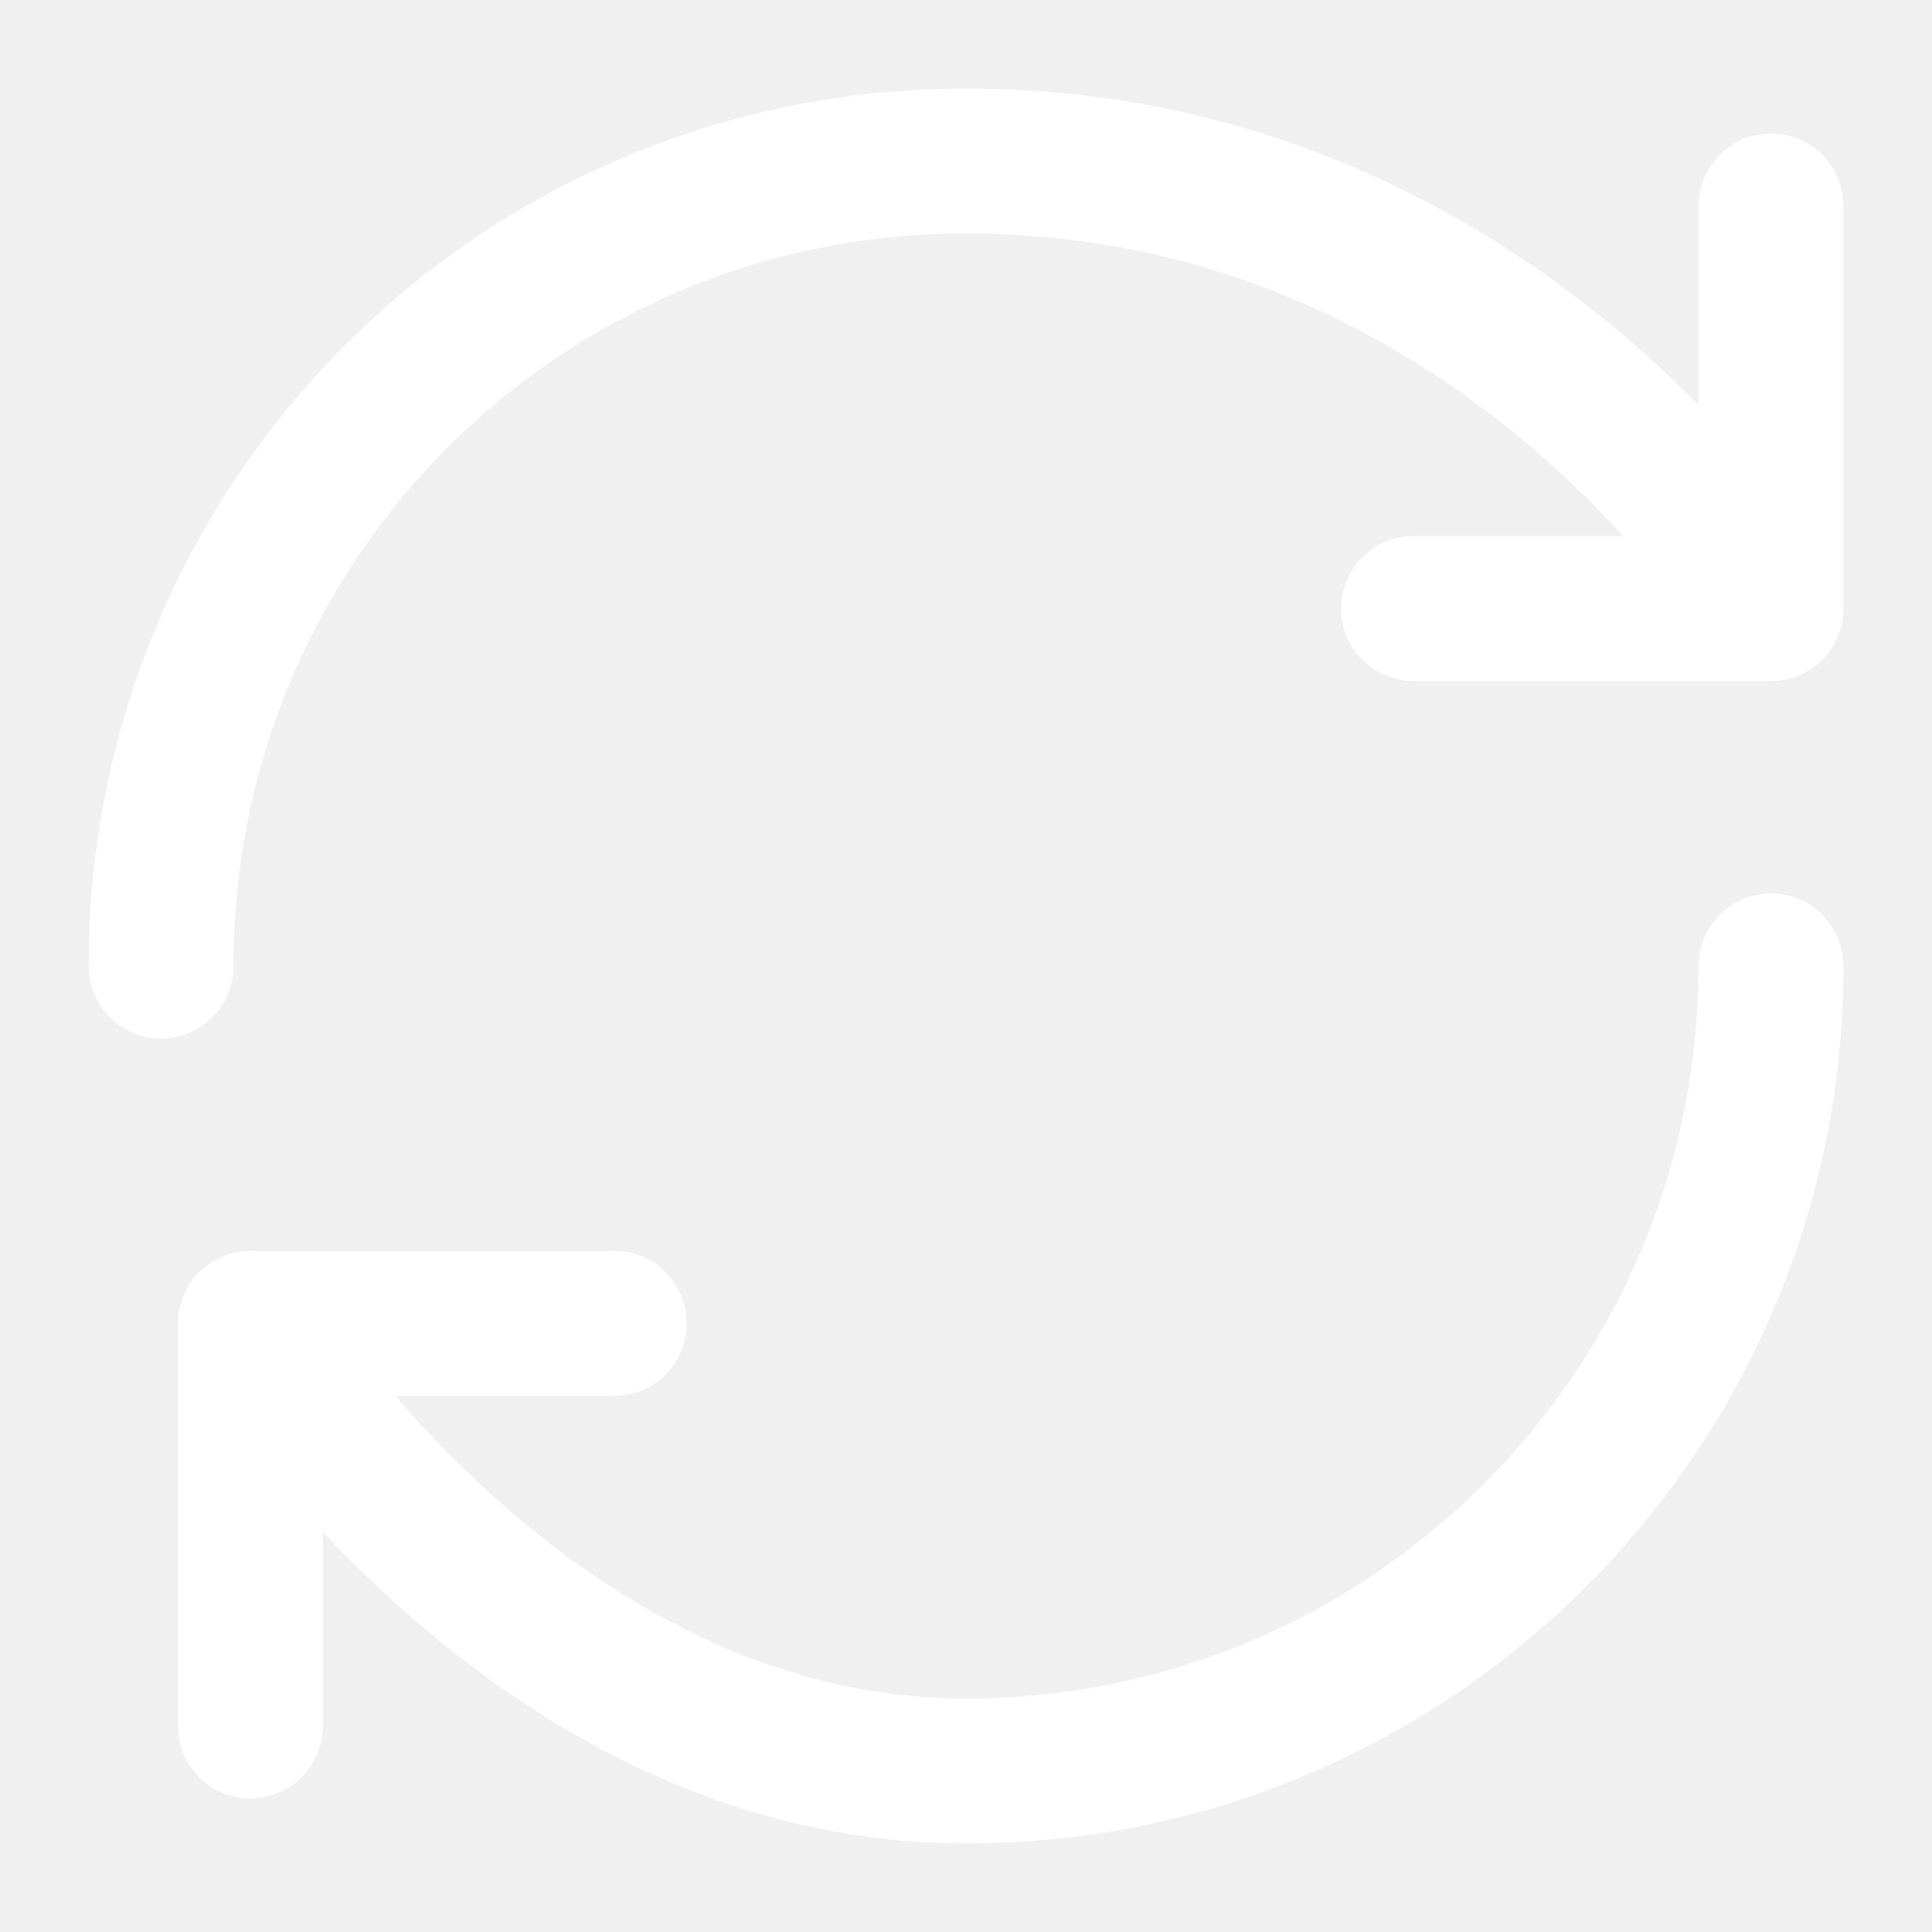
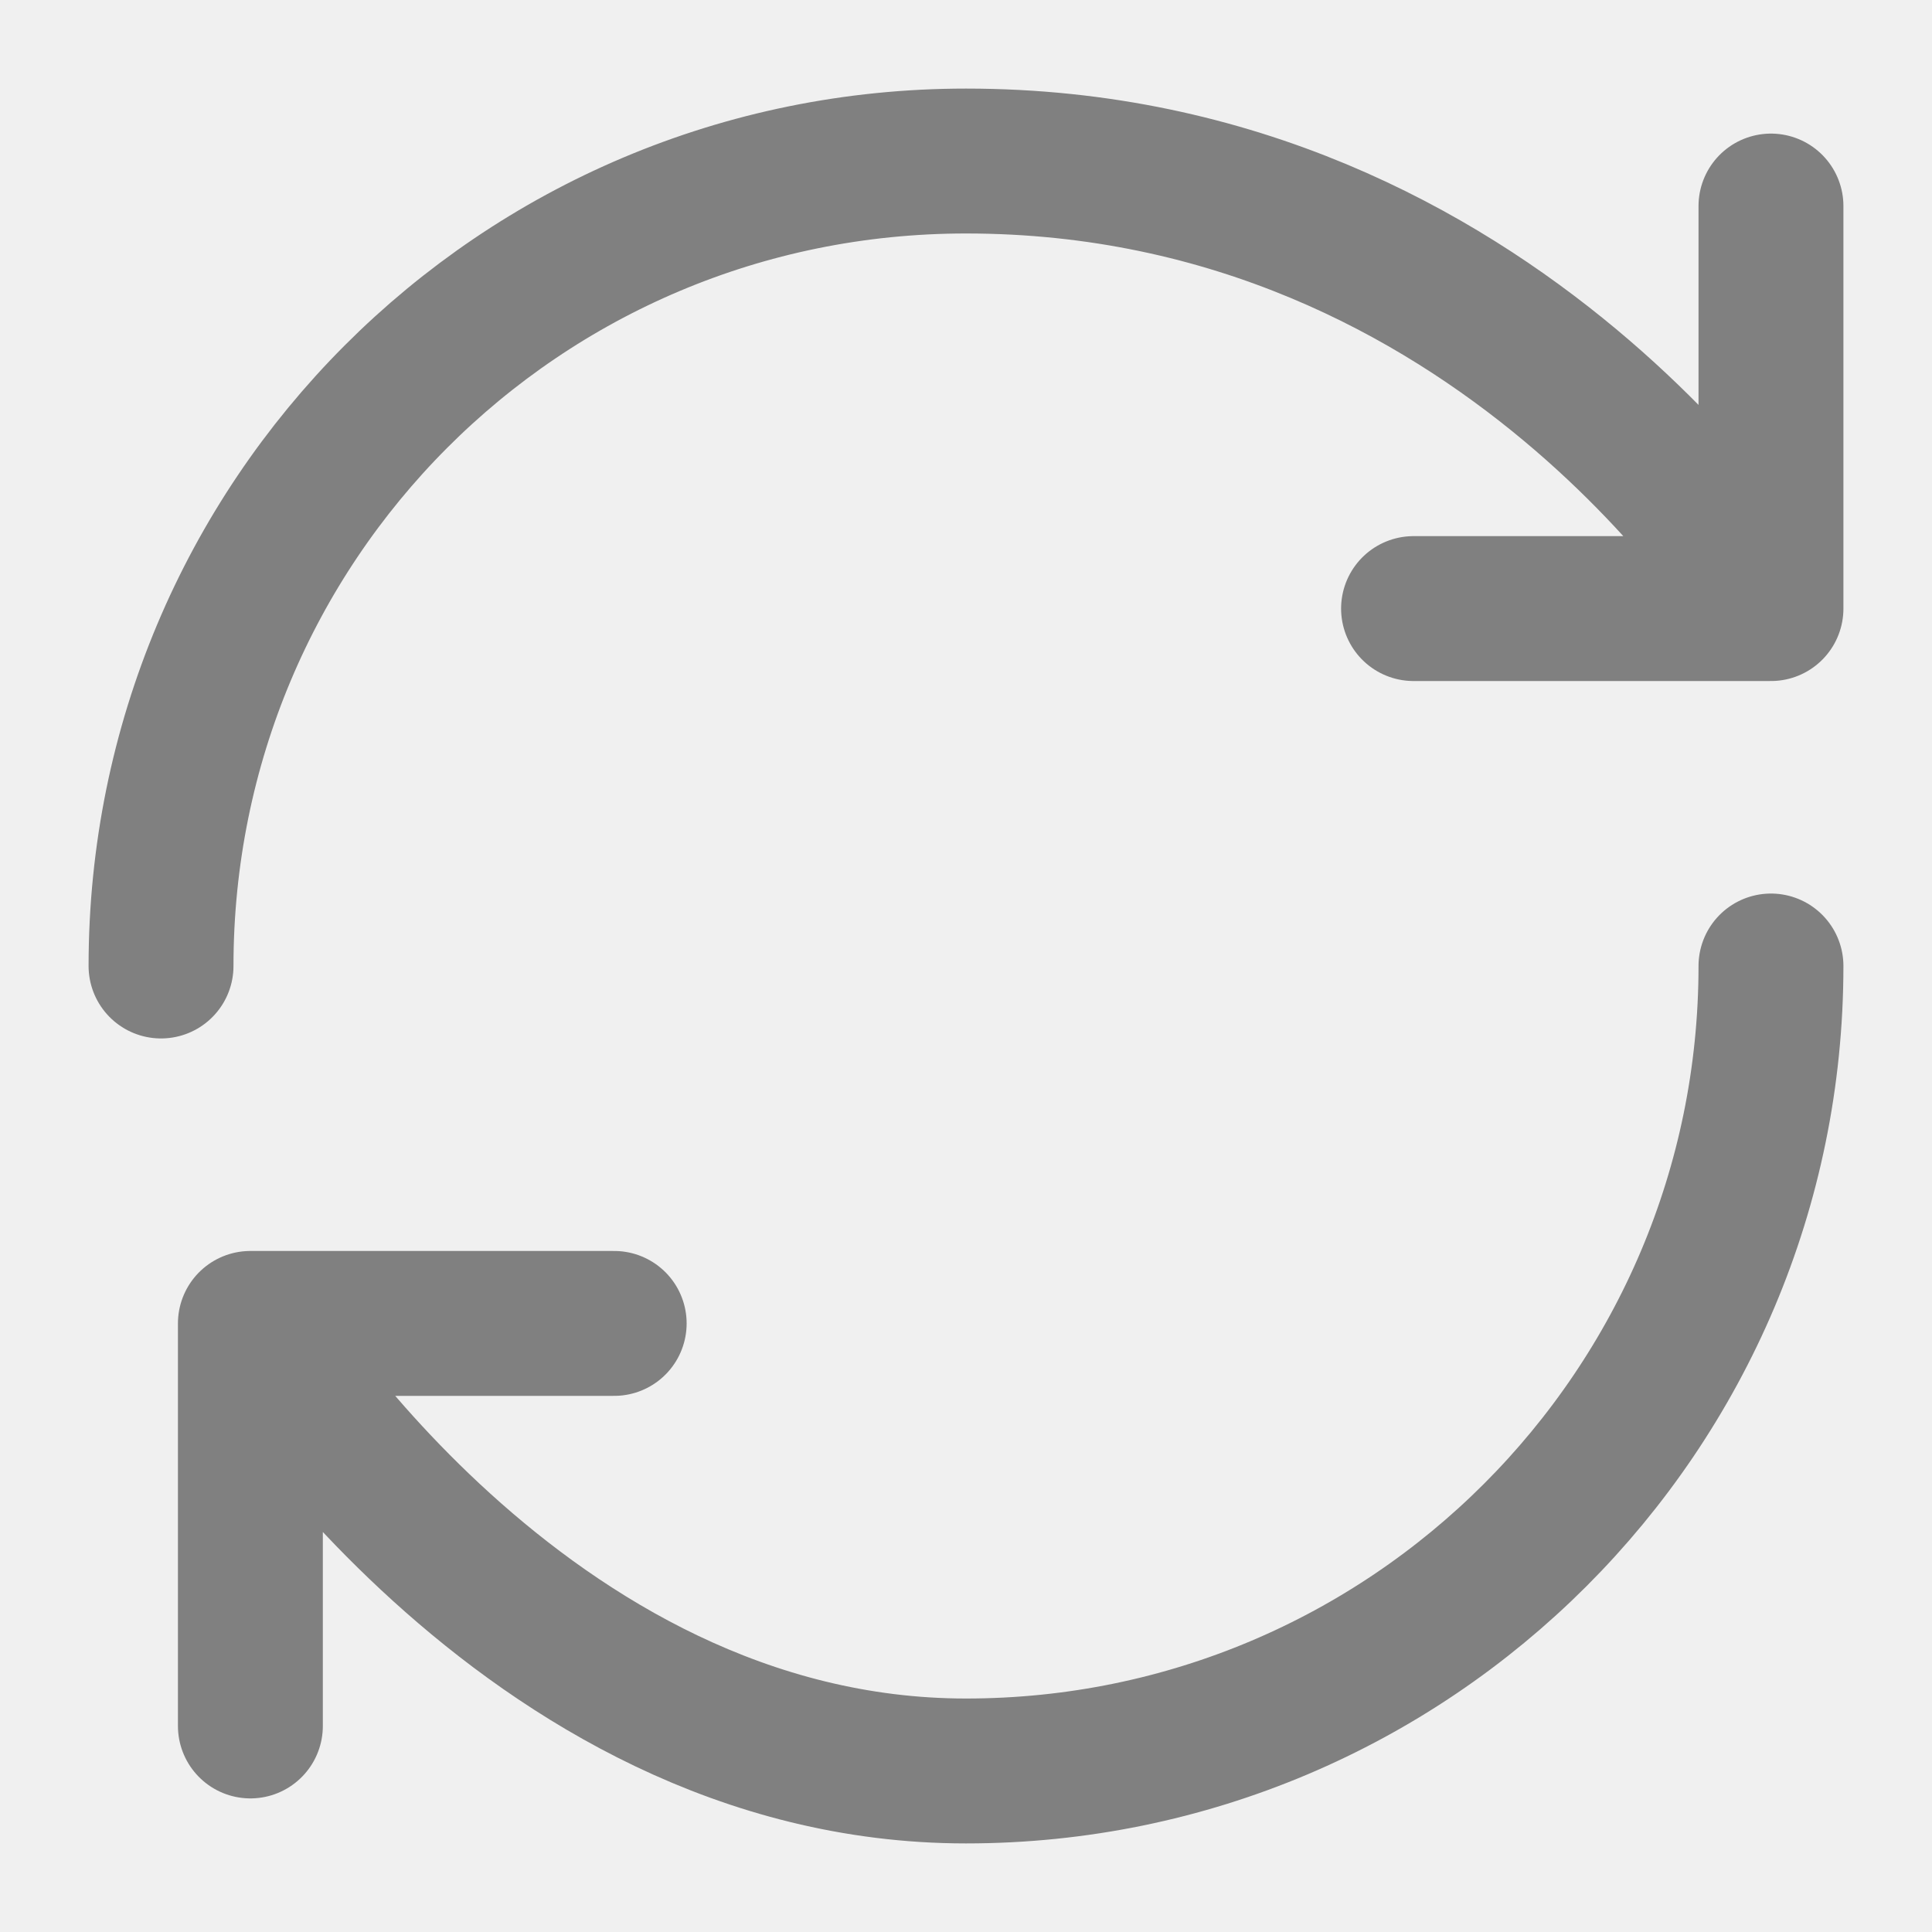
<svg xmlns="http://www.w3.org/2000/svg" width="20" height="20" viewBox="0 0 20 20" fill="none">
-   <path d="M18.333 10C18.333 14.6 14.6 18.333 10 18.333C5.4 18.333 2.592 13.7 2.592 13.7M2.592 13.7H6.358M2.592 13.7V17.867M1.667 10C1.667 5.4 5.367 1.667 10 1.667C15.558 1.667 18.333 6.3 18.333 6.3M18.333 6.3V2.133M18.333 6.3H14.633" stroke="#ffffff" stroke-width="1.5" stroke-linecap="round" stroke-linejoin="round" />
+   <path d="M18.333 10C18.333 14.6 14.6 18.333 10 18.333C5.4 18.333 2.592 13.7 2.592 13.7M2.592 13.7H6.358M2.592 13.7V17.867M1.667 10C1.667 5.4 5.367 1.667 10 1.667C15.558 1.667 18.333 6.3 18.333 6.3M18.333 6.3V2.133M18.333 6.3H14.633" stroke="#808080" stroke-width="1.5" stroke-linecap="round" stroke-linejoin="round" />
</svg>
